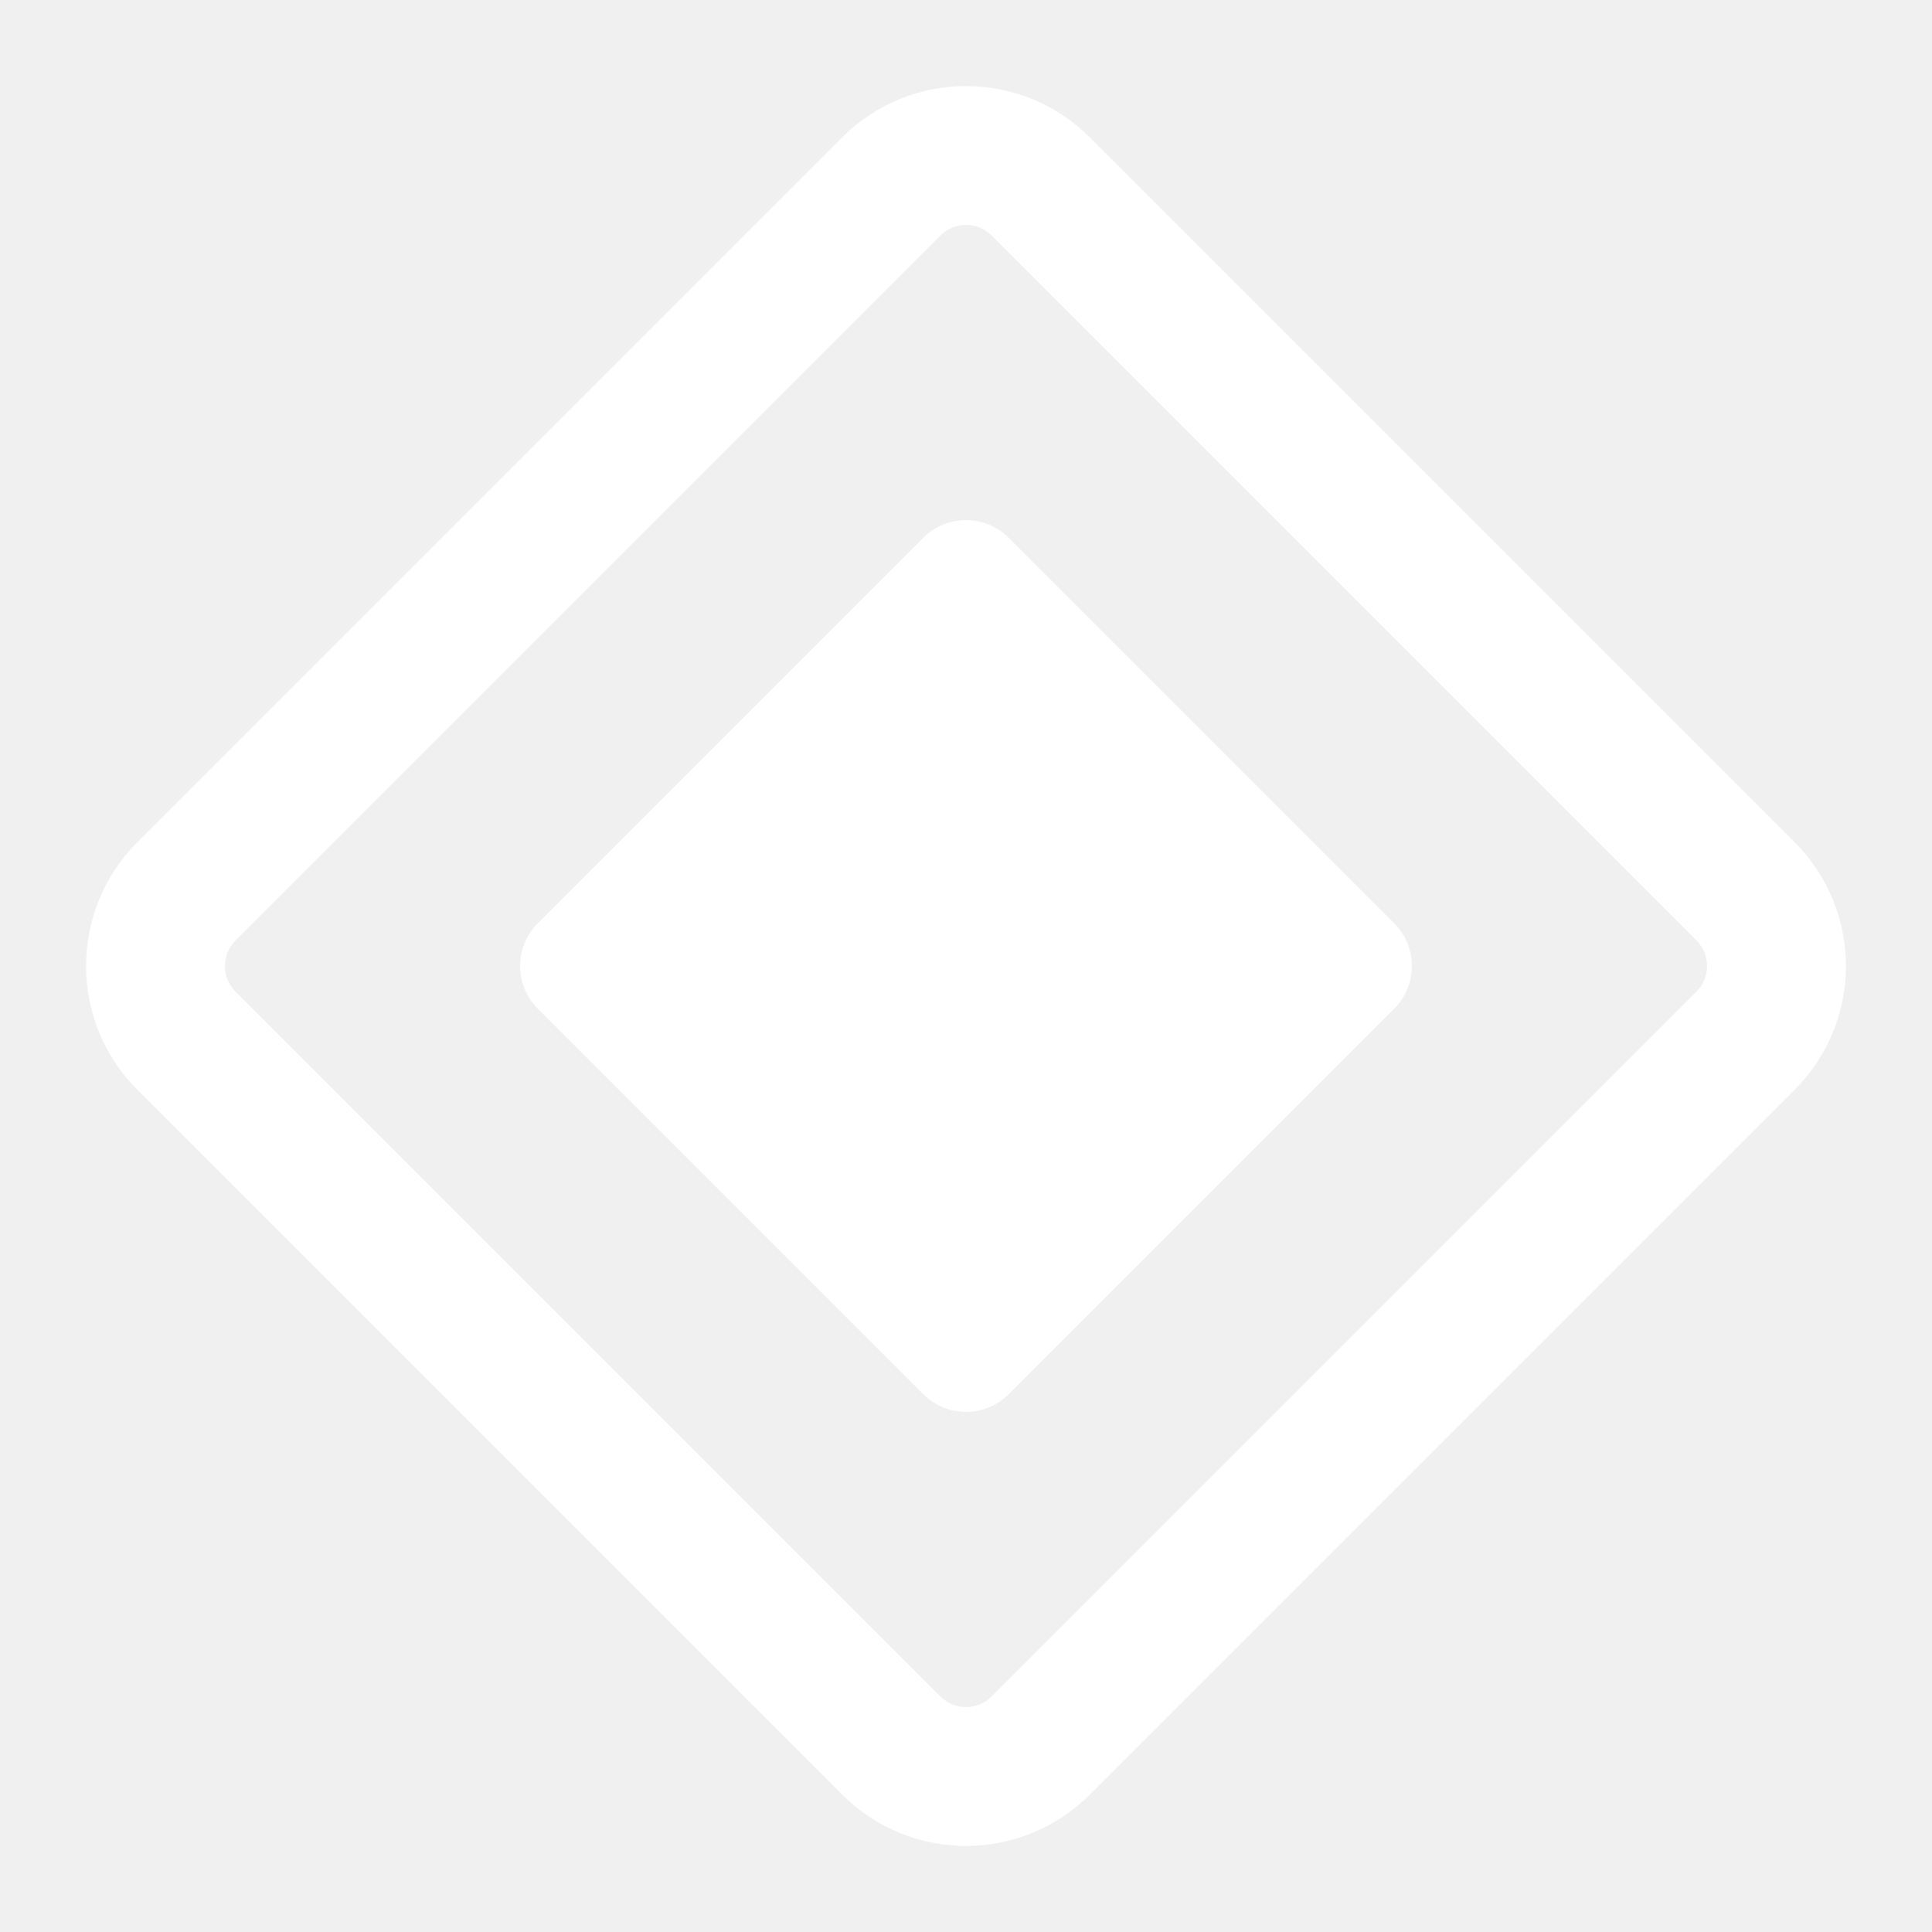
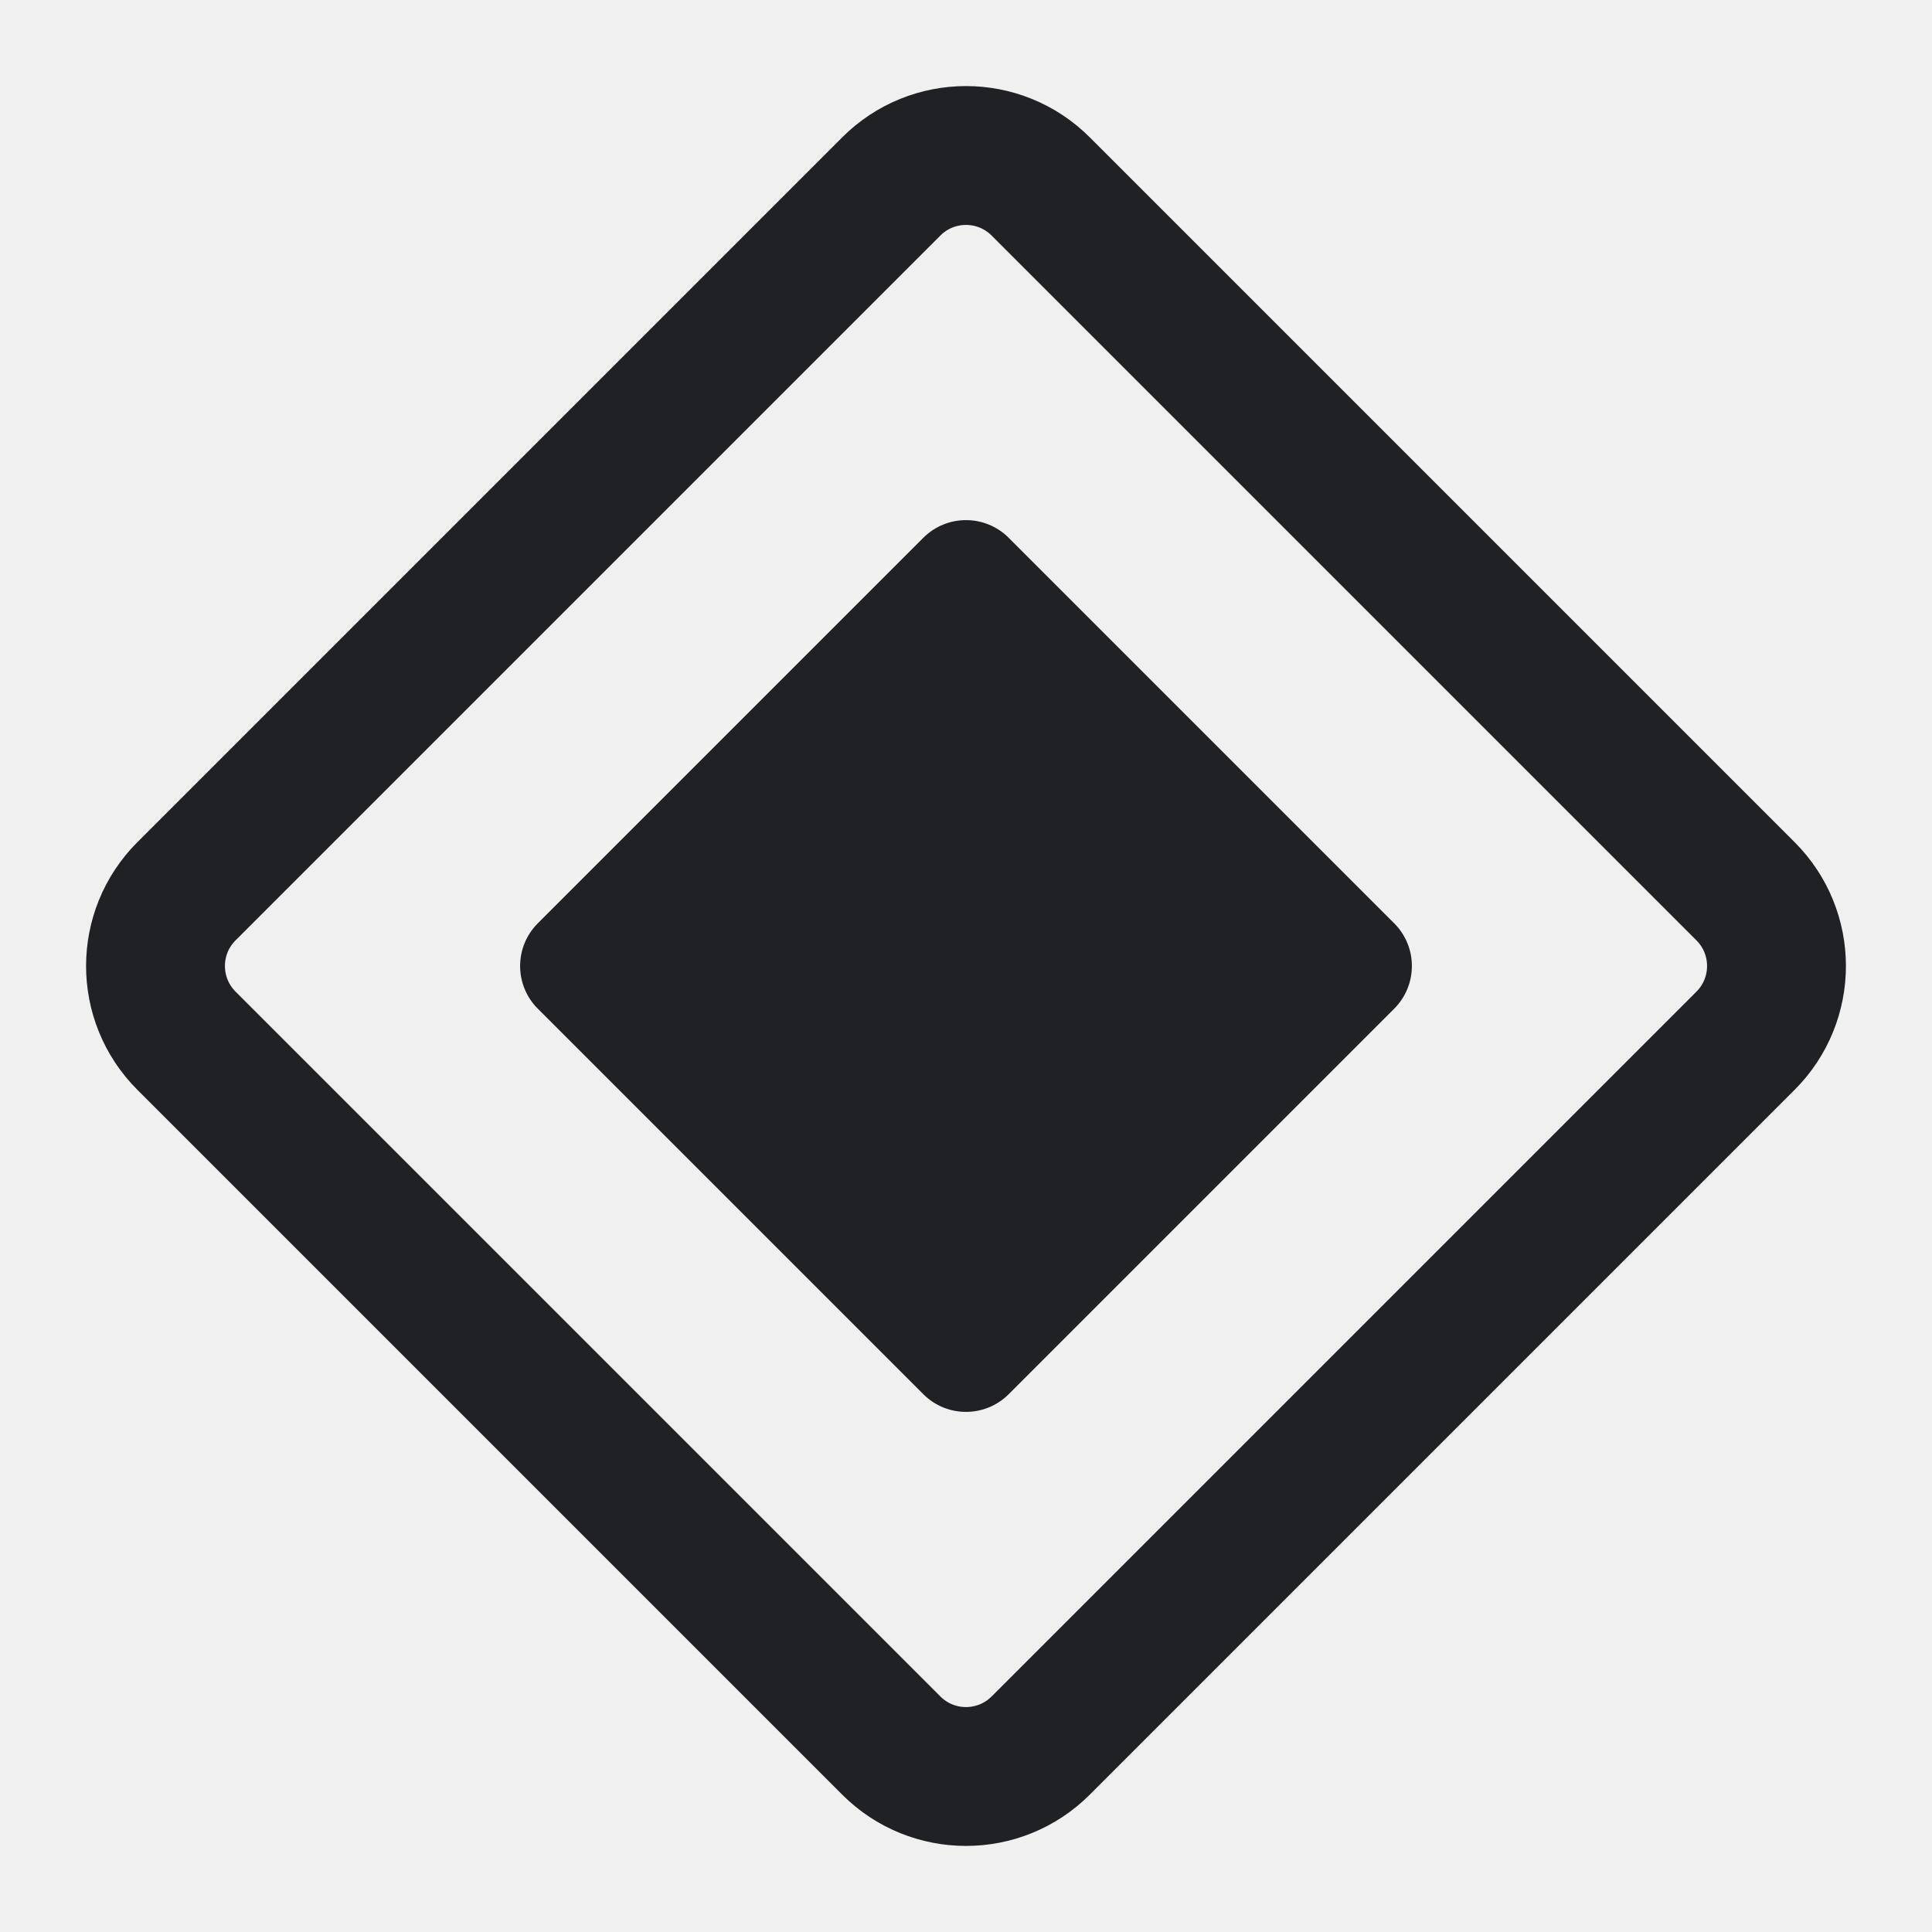
<svg xmlns="http://www.w3.org/2000/svg" viewBox="0 0 64 64">
-   <g transform="rotate(45 32 32)" fill="#fff">
-     <rect x="11.99" y="11.99" width="40.02" height="40.02" rx="3.5" fill="none" stroke="#fff" stroke-width="4.6" />
-     <rect x="20.97" y="20.97" width="22.06" height="22.06" rx="2" />
+   <style>.o{fill:none;stroke:#1F2125}.i{fill:#1F2125}@media (prefers-color-scheme:dark){.o{stroke:#FFFFFF}.i{fill:#FFFFFF}}</style>
+   <g transform="rotate(45 32 32)">
+     <rect class="o" x="11.99" y="11.99" width="40.02" height="40.02" rx="3.5" stroke-width="4.6" />
+     <rect class="i" x="20.97" y="20.97" width="22.06" height="22.06" rx="2" />
  </g>
</svg>
